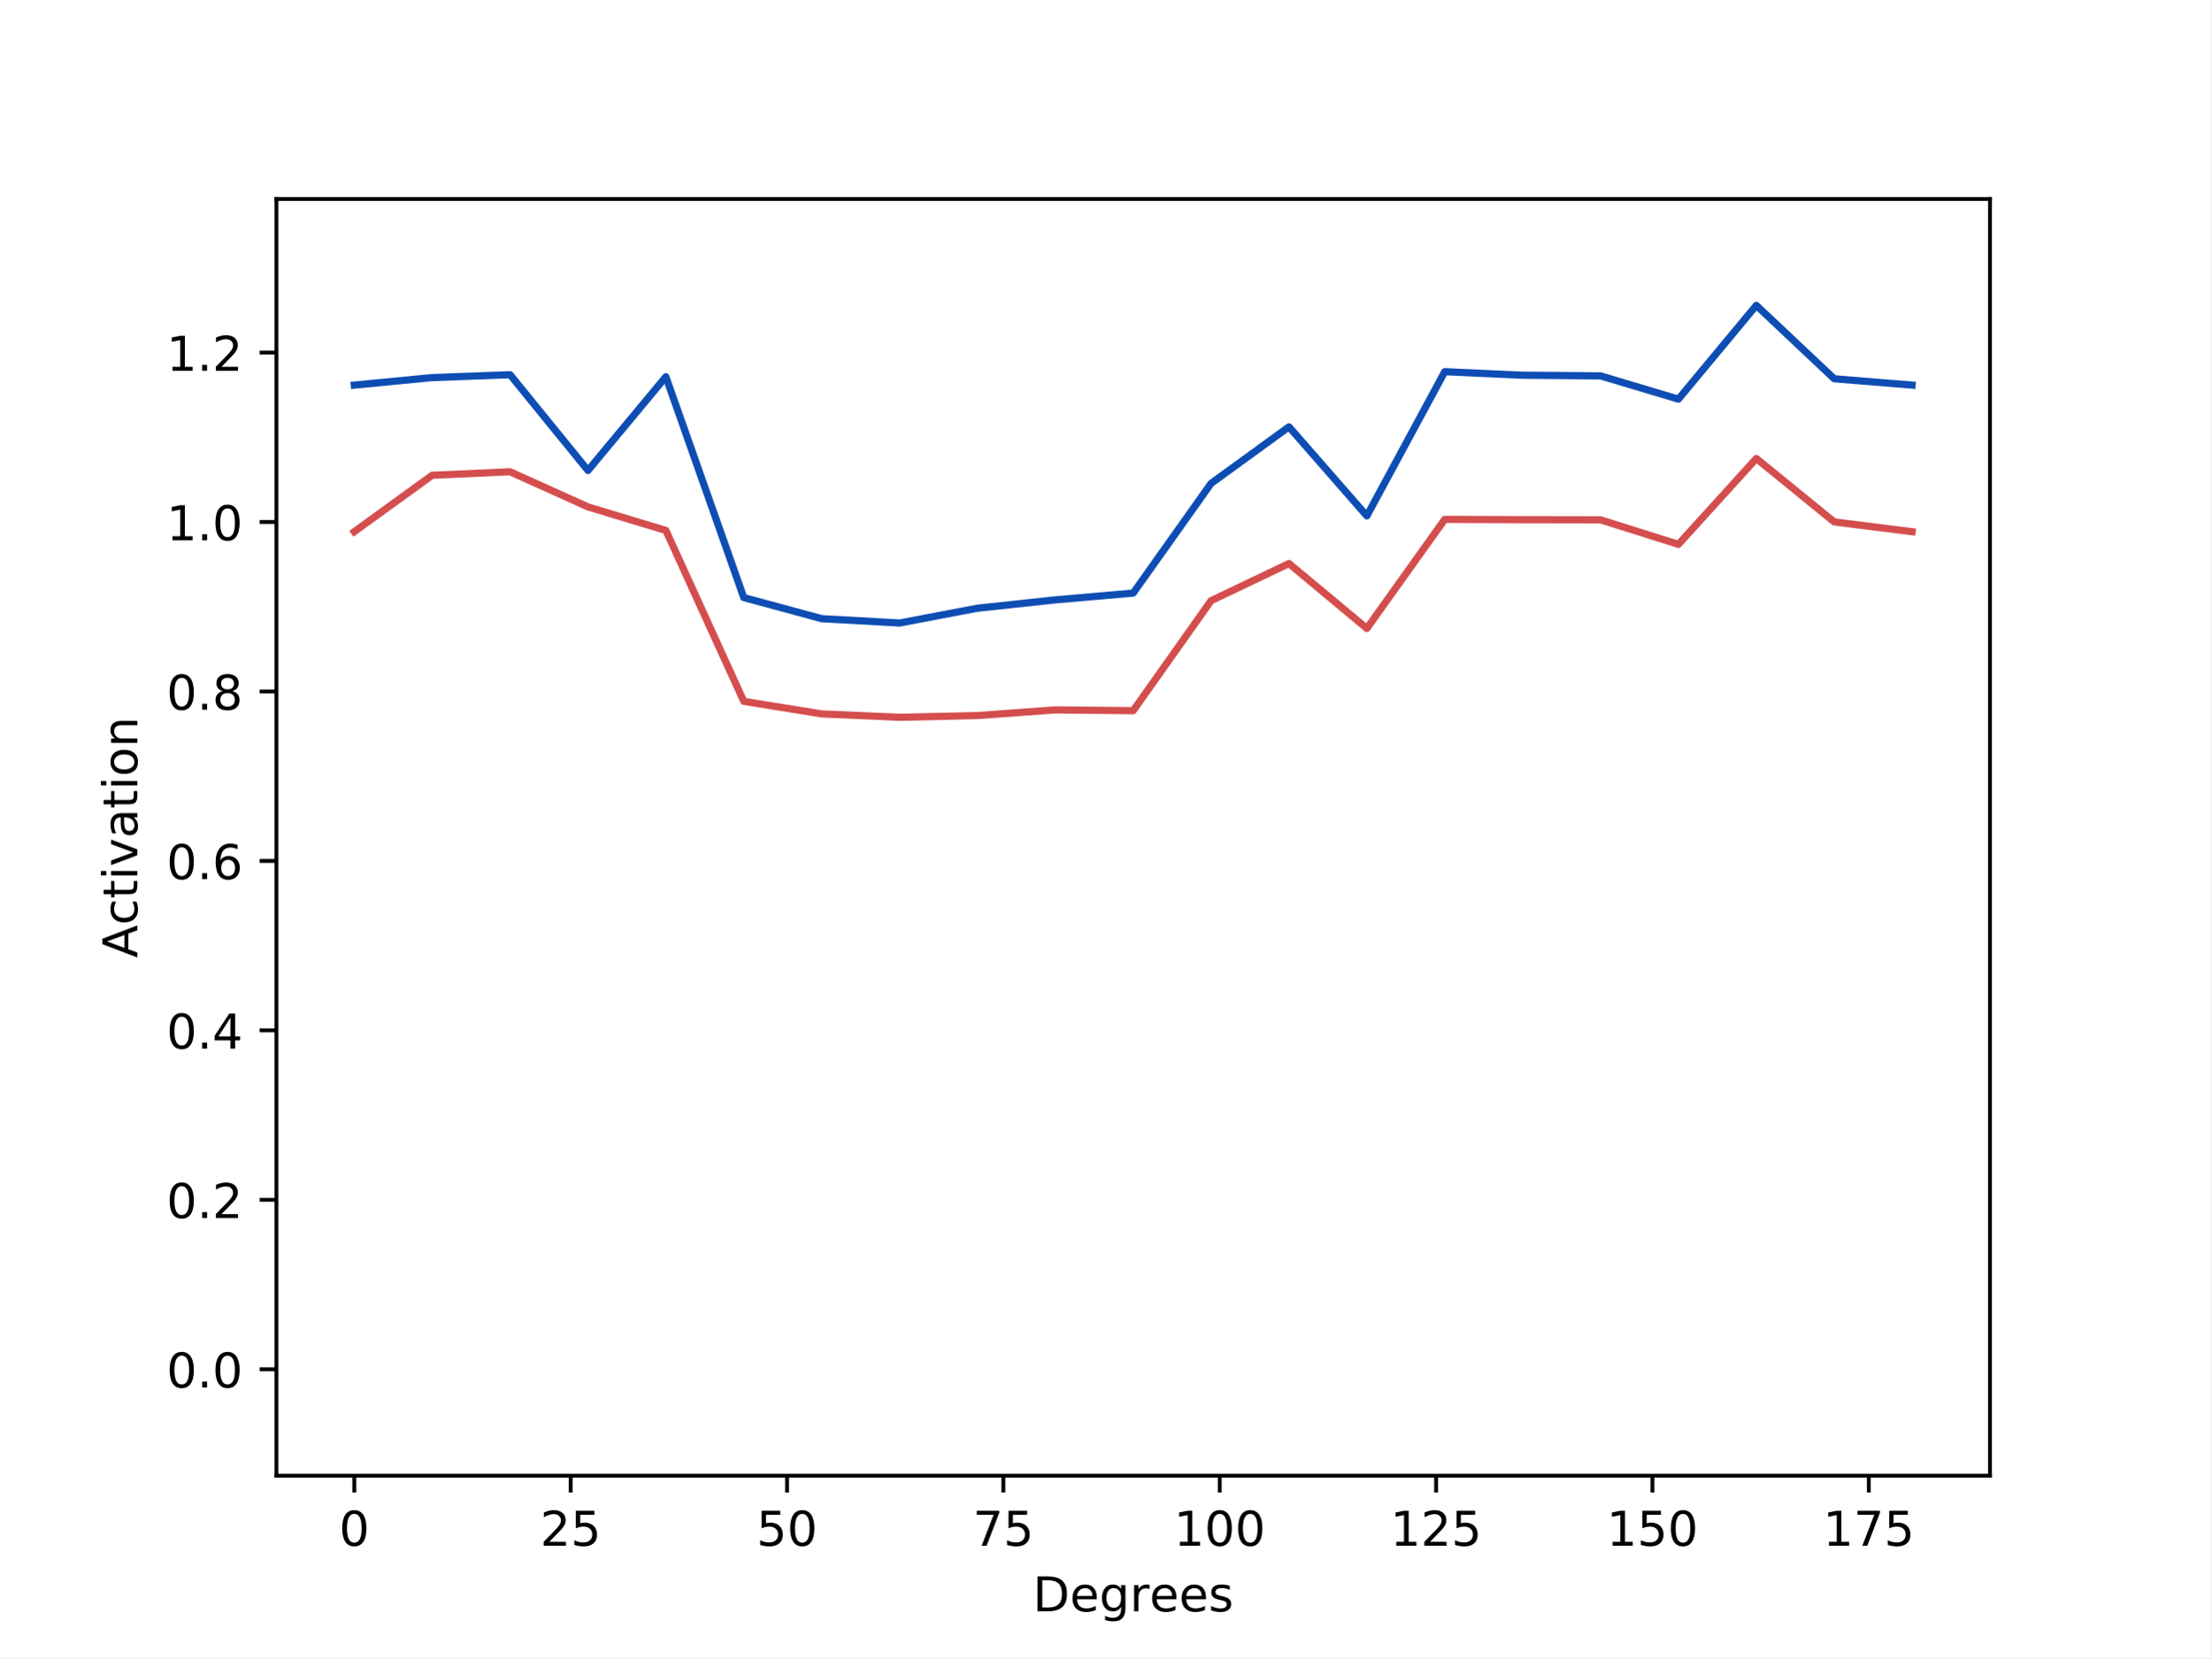
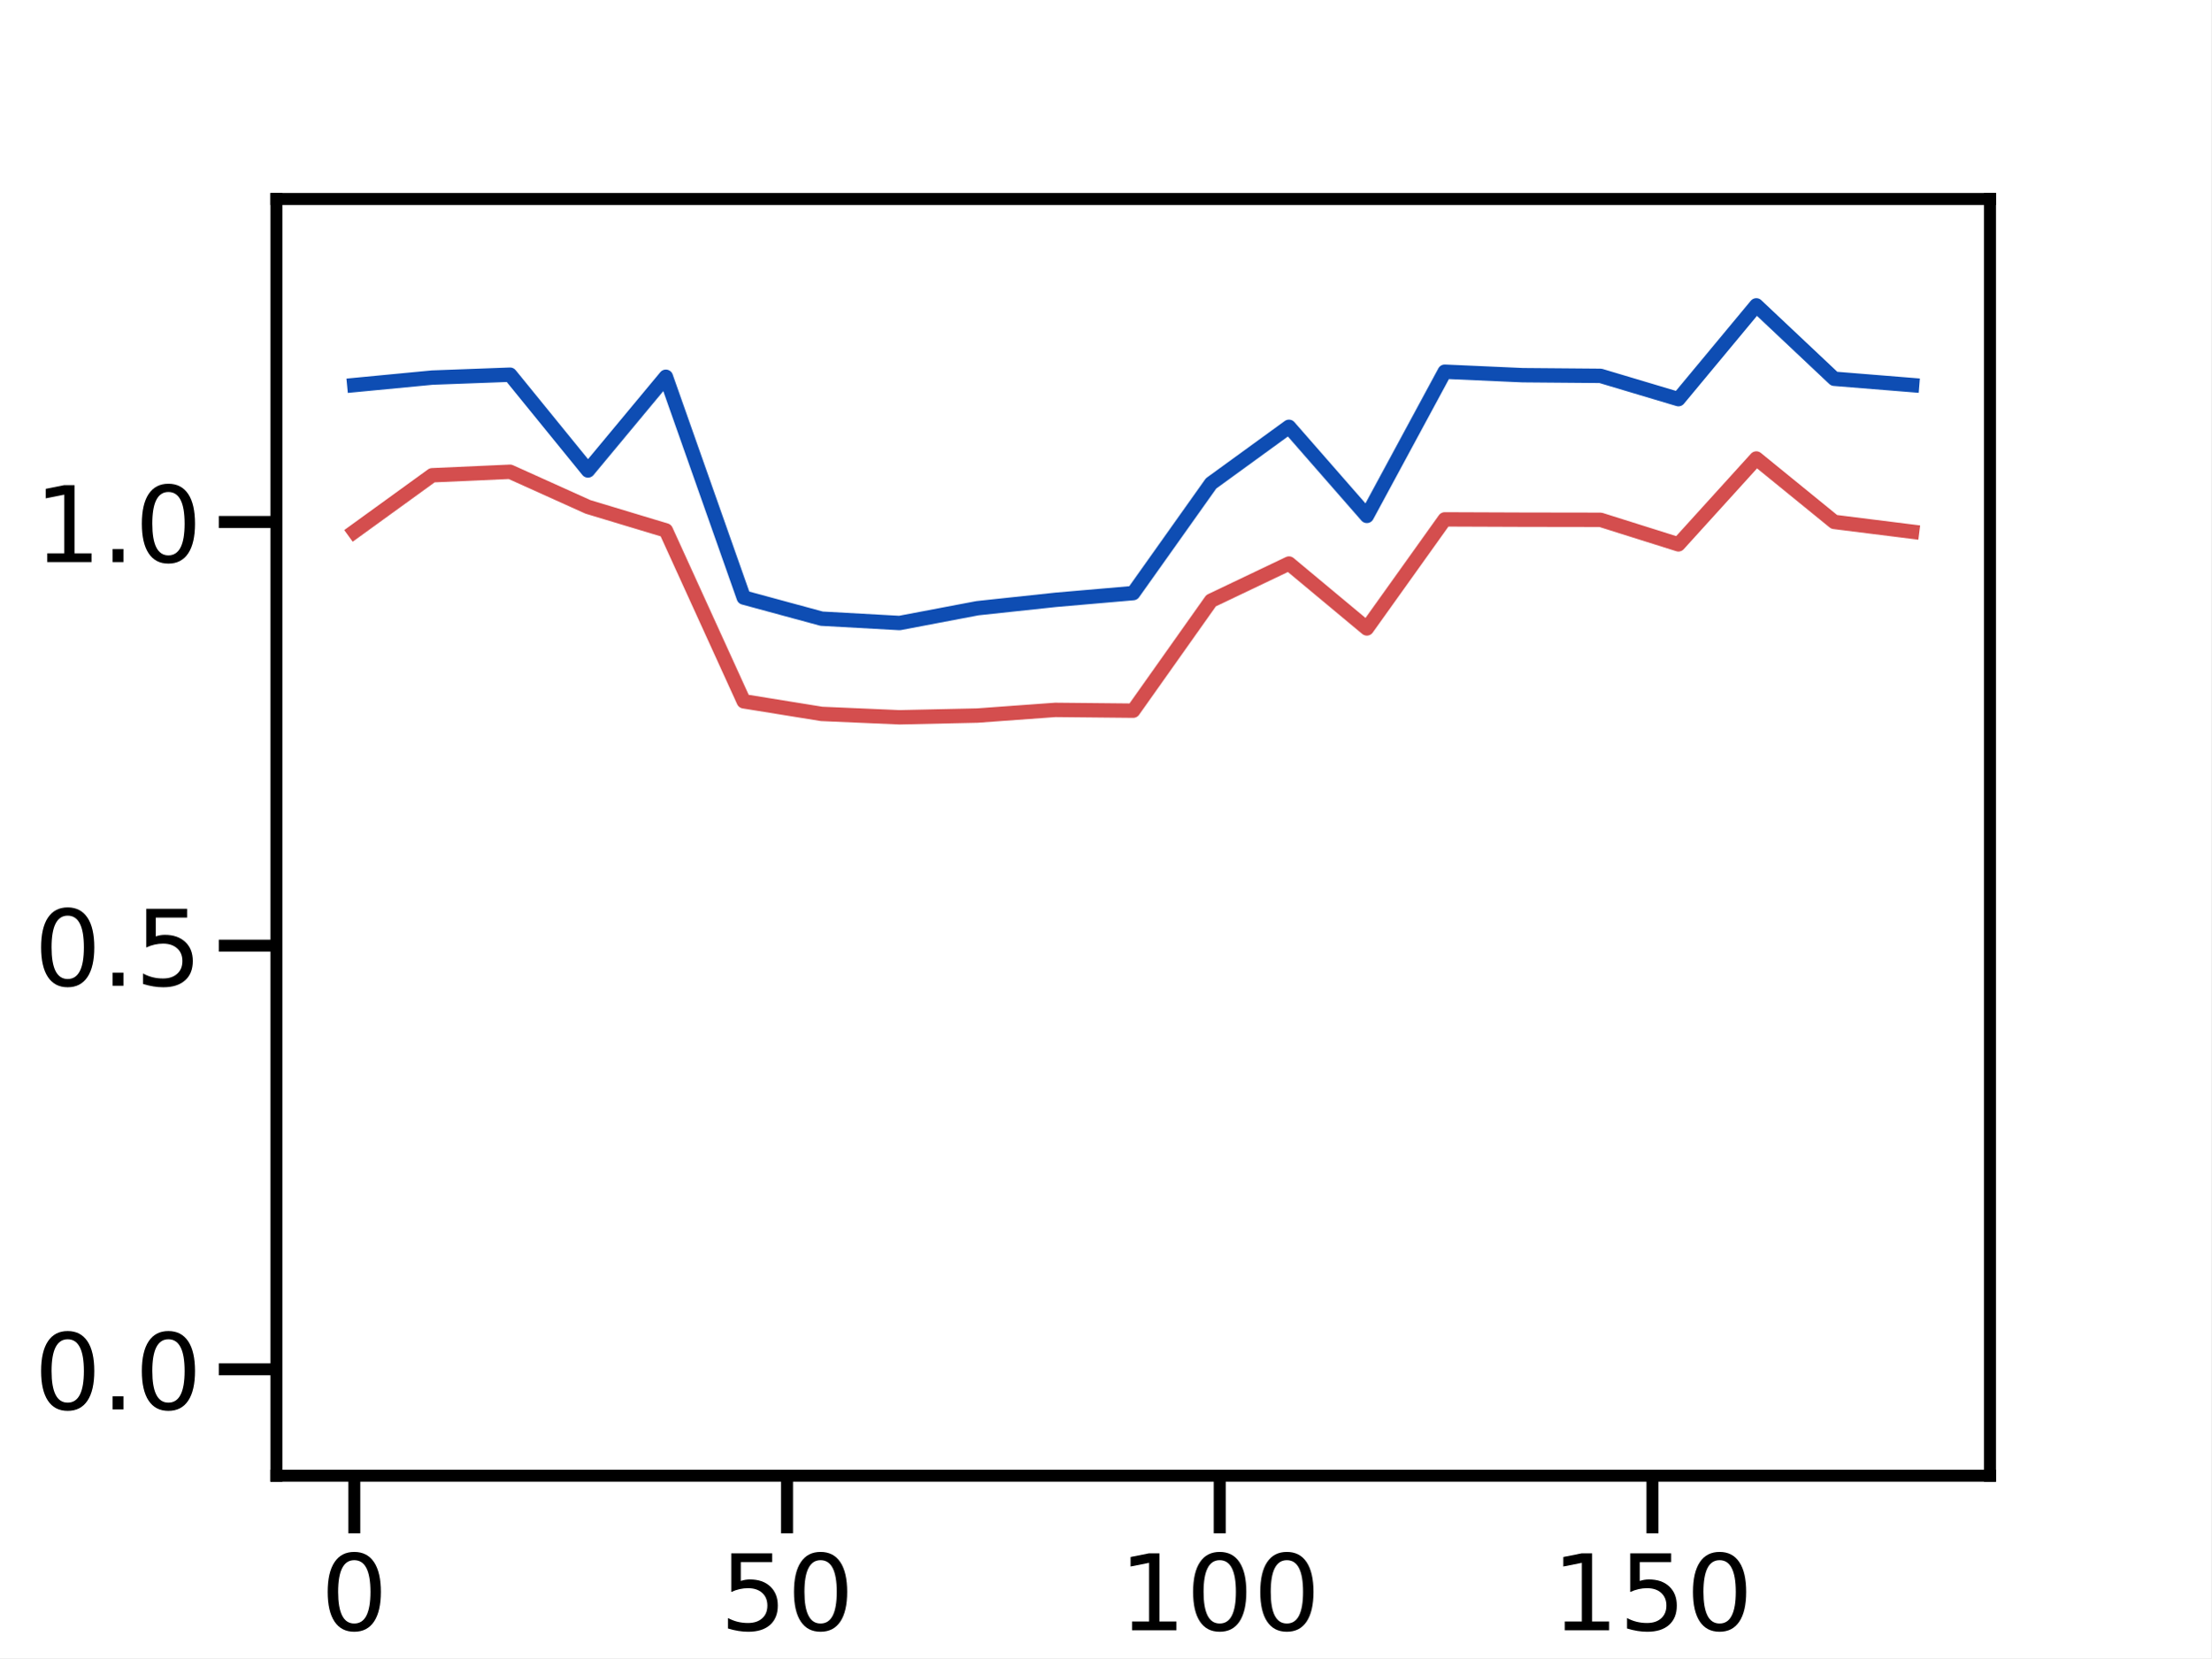
<svg xmlns="http://www.w3.org/2000/svg" xmlns:xlink="http://www.w3.org/1999/xlink" height="345.6pt" version="1.1" viewBox="0 0 460.8 345.6" width="460.8pt">
  <defs>
    <style type="text/css">
*{stroke-linecap:butt;stroke-linejoin:round;}
  </style>
  </defs>
  <g id="figure_1">
    <g id="patch_1">
      <path d="M 0 345.6  L 460.8 345.6  L 460.8 0  L 0 0  z " style="fill:#ffffff;" />
    </g>
    <g id="axes_1">
      <g id="patch_2">
        <path d="M 57.6 307.584  L 414.72 307.584  L 414.72 41.472  L 57.6 41.472  z " style="fill:#ffffff;" />
      </g>
      <g id="matplotlib.axis_1">
        <g id="xtick_1">
          <g id="line2d_1">
            <defs>
-               <path d="M 0 0  L 0 3.5  " id="m9b7788bdc4" style="stroke:#000000;stroke-width:0.8;" />
+               <path d="M 0 0  L 0 12  " id="m1686590456" style="stroke:#000000;stroke-width:2.5;" />
            </defs>
            <g>
-               <use style="stroke:#000000;stroke-width:0.8;" x="73.833" xlink:href="#m9b7788bdc4" y="307.584" />
+               <use style="stroke:#000000;stroke-width:2.5;" x="73.833" xlink:href="#m1686590456" y="307.584" />
            </g>
          </g>
          <g id="text_1">
            <defs>
              <path d="M 31.781 66.406  Q 24.172 66.406 20.328 58.906  Q 16.5 51.422 16.5 36.375  Q 16.5 21.391 20.328 13.891  Q 24.172 6.391 31.781 6.391  Q 39.453 6.391 43.281 13.891  Q 47.125 21.391 47.125 36.375  Q 47.125 51.422 43.281 58.906  Q 39.453 66.406 31.781 66.406  z M 31.781 74.219  Q 44.047 74.219 50.516 64.516  Q 56.984 54.828 56.984 36.375  Q 56.984 17.969 50.516 8.266  Q 44.047 -1.422 31.781 -1.422  Q 19.531 -1.422 13.062 8.266  Q 6.594 17.969 6.594 36.375  Q 6.594 54.828 13.062 64.516  Q 19.531 74.219 31.781 74.219  z " id="DejaVuSans-48" />
            </defs>
-             <g transform="translate(70.65148 322.1824)scale(0.1 -0.1)">
+             <g transform="translate(66.83398 339.8006)scale(0.22 -0.22)">
              <use xlink:href="#DejaVuSans-48" />
            </g>
          </g>
        </g>
        <g id="xtick_2">
          <g id="line2d_2">
            <g>
-               <use style="stroke:#000000;stroke-width:0.8;" x="118.924" xlink:href="#m9b7788bdc4" y="307.584" />
+               <use style="stroke:#000000;stroke-width:2.5;" x="164.015" xlink:href="#m1686590456" y="307.584" />
            </g>
          </g>
          <g id="text_2">
            <defs>
-               <path d="M 19.188 8.297  L 53.609 8.297  L 53.609 0  L 7.328 0  L 7.328 8.297  Q 12.938 14.109 22.625 23.891  Q 32.328 33.688 34.812 36.531  Q 39.547 41.844 41.422 45.531  Q 43.312 49.219 43.312 52.781  Q 43.312 58.594 39.234 62.25  Q 35.156 65.922 28.609 65.922  Q 23.969 65.922 18.812 64.312  Q 13.672 62.703 7.812 59.422  L 7.812 69.391  Q 13.766 71.781 18.938 73  Q 24.125 74.219 28.422 74.219  Q 39.75 74.219 46.484 68.547  Q 53.219 62.891 53.219 53.422  Q 53.219 48.922 51.531 44.891  Q 49.859 40.875 45.406 35.406  Q 44.188 33.984 37.641 27.219  Q 31.109 20.453 19.188 8.297  z " id="DejaVuSans-50" />
              <path d="M 10.797 72.906  L 49.516 72.906  L 49.516 64.594  L 19.828 64.594  L 19.828 46.734  Q 21.969 47.469 24.109 47.828  Q 26.266 48.188 28.422 48.188  Q 40.625 48.188 47.75 41.5  Q 54.891 34.812 54.891 23.391  Q 54.891 11.625 47.562 5.094  Q 40.234 -1.422 26.906 -1.422  Q 22.312 -1.422 17.547 -0.641  Q 12.797 0.141 7.719 1.703  L 7.719 11.625  Q 12.109 9.234 16.797 8.062  Q 21.484 6.891 26.703 6.891  Q 35.156 6.891 40.078 11.328  Q 45.016 15.766 45.016 23.391  Q 45.016 31 40.078 35.438  Q 35.156 39.891 26.703 39.891  Q 22.75 39.891 18.812 39.016  Q 14.891 38.141 10.797 36.281  z " id="DejaVuSans-53" />
            </defs>
-             <g transform="translate(112.5611 322.1824)scale(0.1 -0.1)">
-               <use xlink:href="#DejaVuSans-50" />
-               <use x="63.623" xlink:href="#DejaVuSans-53" />
+             <g transform="translate(150.017 339.8006)scale(0.22 -0.22)">
+               <use xlink:href="#DejaVuSans-53" />
+               <use x="63.623" xlink:href="#DejaVuSans-48" />
            </g>
          </g>
        </g>
        <g id="xtick_3">
          <g id="line2d_3">
            <g>
-               <use style="stroke:#000000;stroke-width:0.8;" x="164.015" xlink:href="#m9b7788bdc4" y="307.584" />
+               <use style="stroke:#000000;stroke-width:2.5;" x="254.196" xlink:href="#m1686590456" y="307.584" />
            </g>
          </g>
          <g id="text_3">
-             <g transform="translate(157.652 322.1824)scale(0.1 -0.1)">
-               <use xlink:href="#DejaVuSans-53" />
+             <defs>
+               <path d="M 12.406 8.297  L 28.516 8.297  L 28.516 63.922  L 10.984 60.406  L 10.984 69.391  L 28.422 72.906  L 38.281 72.906  L 38.281 8.297  L 54.391 8.297  L 54.391 0  L 12.406 0  z " id="DejaVuSans-49" />
+             </defs>
+             <g transform="translate(233.2001 339.8006)scale(0.22 -0.22)">
+               <use xlink:href="#DejaVuSans-49" />
              <use x="63.623" xlink:href="#DejaVuSans-48" />
+               <use x="127.246" xlink:href="#DejaVuSans-48" />
            </g>
          </g>
        </g>
        <g id="xtick_4">
          <g id="line2d_4">
            <g>
-               <use style="stroke:#000000;stroke-width:0.8;" x="209.105" xlink:href="#m9b7788bdc4" y="307.584" />
+               <use style="stroke:#000000;stroke-width:2.5;" x="344.378" xlink:href="#m1686590456" y="307.584" />
            </g>
          </g>
          <g id="text_4">
-             <defs>
-               <path d="M 8.203 72.906  L 55.078 72.906  L 55.078 68.703  L 28.609 0  L 18.312 0  L 43.219 64.594  L 8.203 64.594  z " id="DejaVuSans-55" />
-             </defs>
-             <g transform="translate(202.743 322.1824)scale(0.1 -0.1)">
-               <use xlink:href="#DejaVuSans-55" />
-               <use x="63.623" xlink:href="#DejaVuSans-53" />
-             </g>
-           </g>
-         </g>
-         <g id="xtick_5">
-           <g id="line2d_5">
-             <g>
-               <use style="stroke:#000000;stroke-width:0.8;" x="254.196" xlink:href="#m9b7788bdc4" y="307.584" />
-             </g>
-           </g>
-           <g id="text_5">
-             <defs>
-               <path d="M 12.406 8.297  L 28.516 8.297  L 28.516 63.922  L 10.984 60.406  L 10.984 69.391  L 28.422 72.906  L 38.281 72.906  L 38.281 8.297  L 54.391 8.297  L 54.391 0  L 12.406 0  z " id="DejaVuSans-49" />
-             </defs>
-             <g transform="translate(244.6526 322.1824)scale(0.1 -0.1)">
-               <use xlink:href="#DejaVuSans-49" />
-               <use x="63.623" xlink:href="#DejaVuSans-48" />
-               <use x="127.246" xlink:href="#DejaVuSans-48" />
-             </g>
-           </g>
-         </g>
-         <g id="xtick_6">
-           <g id="line2d_6">
-             <g>
-               <use style="stroke:#000000;stroke-width:0.8;" x="299.287" xlink:href="#m9b7788bdc4" y="307.584" />
-             </g>
-           </g>
-           <g id="text_6">
-             <g transform="translate(289.7435 322.1824)scale(0.1 -0.1)">
-               <use xlink:href="#DejaVuSans-49" />
-               <use x="63.623" xlink:href="#DejaVuSans-50" />
-               <use x="127.246" xlink:href="#DejaVuSans-53" />
-             </g>
-           </g>
-         </g>
-         <g id="xtick_7">
-           <g id="line2d_7">
-             <g>
-               <use style="stroke:#000000;stroke-width:0.8;" x="344.378" xlink:href="#m9b7788bdc4" y="307.584" />
-             </g>
-           </g>
-           <g id="text_7">
-             <g transform="translate(334.8344 322.1824)scale(0.1 -0.1)">
+             <g transform="translate(323.3819 339.8006)scale(0.22 -0.22)">
              <use xlink:href="#DejaVuSans-49" />
              <use x="63.623" xlink:href="#DejaVuSans-53" />
              <use x="127.246" xlink:href="#DejaVuSans-48" />
            </g>
          </g>
        </g>
-         <g id="xtick_8">
-           <g id="line2d_8">
-             <g>
-               <use style="stroke:#000000;stroke-width:0.8;" x="389.469" xlink:href="#m9b7788bdc4" y="307.584" />
-             </g>
-           </g>
-           <g id="text_8">
-             <g transform="translate(379.9253 322.1824)scale(0.1 -0.1)">
-               <use xlink:href="#DejaVuSans-49" />
-               <use x="63.623" xlink:href="#DejaVuSans-55" />
-               <use x="127.246" xlink:href="#DejaVuSans-53" />
-             </g>
-           </g>
-         </g>
-         <g id="text_9">
+         <g id="text_5">
          <defs>
            <path d="M 19.672 64.797  L 19.672 8.109  L 31.594 8.109  Q 46.688 8.109 53.688 14.938  Q 60.688 21.781 60.688 36.531  Q 60.688 51.172 53.688 57.984  Q 46.688 64.797 31.594 64.797  z M 9.812 72.906  L 30.078 72.906  Q 51.266 72.906 61.172 64.094  Q 71.094 55.281 71.094 36.531  Q 71.094 17.672 61.125 8.828  Q 51.172 0 30.078 0  L 9.812 0  z " id="DejaVuSans-68" />
            <path d="M 56.203 29.594  L 56.203 25.203  L 14.891 25.203  Q 15.484 15.922 20.484 11.062  Q 25.484 6.203 34.422 6.203  Q 39.594 6.203 44.453 7.469  Q 49.312 8.734 54.109 11.281  L 54.109 2.781  Q 49.266 0.734 44.188 -0.344  Q 39.109 -1.422 33.891 -1.422  Q 20.797 -1.422 13.156 6.188  Q 5.516 13.812 5.516 26.812  Q 5.516 40.234 12.766 48.109  Q 20.016 56 32.328 56  Q 43.359 56 49.781 48.891  Q 56.203 41.797 56.203 29.594  z M 47.219 32.234  Q 47.125 39.594 43.094 43.984  Q 39.062 48.391 32.422 48.391  Q 24.906 48.391 20.391 44.141  Q 15.875 39.891 15.188 32.172  z " id="DejaVuSans-101" />
            <path d="M 45.406 27.984  Q 45.406 37.75 41.375 43.109  Q 37.359 48.484 30.078 48.484  Q 22.859 48.484 18.828 43.109  Q 14.797 37.75 14.797 27.984  Q 14.797 18.266 18.828 12.891  Q 22.859 7.516 30.078 7.516  Q 37.359 7.516 41.375 12.891  Q 45.406 18.266 45.406 27.984  z M 54.391 6.781  Q 54.391 -7.172 48.188 -13.984  Q 42 -20.797 29.203 -20.797  Q 24.469 -20.797 20.266 -20.094  Q 16.062 -19.391 12.109 -17.922  L 12.109 -9.188  Q 16.062 -11.328 19.922 -12.344  Q 23.781 -13.375 27.781 -13.375  Q 36.625 -13.375 41.016 -8.766  Q 45.406 -4.156 45.406 5.172  L 45.406 9.625  Q 42.625 4.781 38.281 2.391  Q 33.938 0 27.875 0  Q 17.828 0 11.672 7.656  Q 5.516 15.328 5.516 27.984  Q 5.516 40.672 11.672 48.328  Q 17.828 56 27.875 56  Q 33.938 56 38.281 53.609  Q 42.625 51.219 45.406 46.391  L 45.406 54.688  L 54.391 54.688  z " id="DejaVuSans-103" />
            <path d="M 41.109 46.297  Q 39.594 47.172 37.812 47.578  Q 36.031 48 33.891 48  Q 26.266 48 22.188 43.047  Q 18.109 38.094 18.109 28.812  L 18.109 0  L 9.078 0  L 9.078 54.688  L 18.109 54.688  L 18.109 46.188  Q 20.953 51.172 25.484 53.578  Q 30.031 56 36.531 56  Q 37.453 56 38.578 55.875  Q 39.703 55.766 41.062 55.516  z " id="DejaVuSans-114" />
            <path d="M 44.281 53.078  L 44.281 44.578  Q 40.484 46.531 36.375 47.5  Q 32.281 48.484 27.875 48.484  Q 21.188 48.484 17.844 46.438  Q 14.5 44.391 14.5 40.281  Q 14.5 37.156 16.891 35.375  Q 19.281 33.594 26.516 31.984  L 29.594 31.297  Q 39.156 29.25 43.188 25.516  Q 47.219 21.781 47.219 15.094  Q 47.219 7.469 41.188 3.016  Q 35.156 -1.422 24.609 -1.422  Q 20.219 -1.422 15.453 -0.562  Q 10.688 0.297 5.422 2  L 5.422 11.281  Q 10.406 8.688 15.234 7.391  Q 20.062 6.109 24.812 6.109  Q 31.156 6.109 34.562 8.281  Q 37.984 10.453 37.984 14.406  Q 37.984 18.062 35.516 20.016  Q 33.062 21.969 24.703 23.781  L 21.578 24.516  Q 13.234 26.266 9.516 29.906  Q 5.812 33.547 5.812 39.891  Q 5.812 47.609 11.281 51.797  Q 16.75 56 26.812 56  Q 31.781 56 36.172 55.266  Q 40.578 54.547 44.281 53.078  z " id="DejaVuSans-115" />
          </defs>
-           <g transform="translate(215.2475 335.8606)scale(0.1 -0.1)">
+           <g transform="translate(185.97 366.6121)scale(0.24 -0.24)">
            <use xlink:href="#DejaVuSans-68" />
            <use x="77.002" xlink:href="#DejaVuSans-101" />
            <use x="138.525" xlink:href="#DejaVuSans-103" />
            <use x="202.002" xlink:href="#DejaVuSans-114" />
            <use x="243.084" xlink:href="#DejaVuSans-101" />
            <use x="304.607" xlink:href="#DejaVuSans-101" />
            <use x="366.131" xlink:href="#DejaVuSans-115" />
          </g>
        </g>
      </g>
      <g id="matplotlib.axis_2">
        <g id="ytick_1">
-           <g id="line2d_9">
+           <g id="line2d_5">
            <defs>
-               <path d="M 0 0  L -3.5 0  " id="mcb7fa47c59" style="stroke:#000000;stroke-width:0.8;" />
+               <path d="M 0 0  L -12 0  " id="mfa75d5bf11" style="stroke:#000000;stroke-width:2.5;" />
            </defs>
            <g>
-               <use style="stroke:#000000;stroke-width:0.8;" x="57.6" xlink:href="#mcb7fa47c59" y="285.408" />
+               <use style="stroke:#000000;stroke-width:2.5;" x="57.6" xlink:href="#mfa75d5bf11" y="285.408" />
            </g>
          </g>
-           <g id="text_10">
+           <g id="text_6">
            <defs>
              <path d="M 10.688 12.406  L 21 12.406  L 21 0  L 10.688 0  z " id="DejaVuSans-46" />
            </defs>
-             <g transform="translate(34.69687 289.2072)scale(0.1 -0.1)">
+             <g transform="translate(7.113125 293.7663)scale(0.22 -0.22)">
              <use xlink:href="#DejaVuSans-48" />
              <use x="63.623" xlink:href="#DejaVuSans-46" />
              <use x="95.41" xlink:href="#DejaVuSans-48" />
            </g>
          </g>
        </g>
        <g id="ytick_2">
-           <g id="line2d_10">
+           <g id="line2d_6">
            <g>
-               <use style="stroke:#000000;stroke-width:0.8;" x="57.6" xlink:href="#mcb7fa47c59" y="250.086" />
+               <use style="stroke:#000000;stroke-width:2.5;" x="57.6" xlink:href="#mfa75d5bf11" y="197.103" />
            </g>
          </g>
-           <g id="text_11">
-             <g transform="translate(34.69687 253.8853)scale(0.1 -0.1)">
+           <g id="text_7">
+             <g transform="translate(7.113125 205.4614)scale(0.22 -0.22)">
              <use xlink:href="#DejaVuSans-48" />
              <use x="63.623" xlink:href="#DejaVuSans-46" />
-               <use x="95.41" xlink:href="#DejaVuSans-50" />
+               <use x="95.41" xlink:href="#DejaVuSans-53" />
            </g>
          </g>
        </g>
        <g id="ytick_3">
-           <g id="line2d_11">
+           <g id="line2d_7">
            <g>
-               <use style="stroke:#000000;stroke-width:0.8;" x="57.6" xlink:href="#mcb7fa47c59" y="214.764" />
+               <use style="stroke:#000000;stroke-width:2.5;" x="57.6" xlink:href="#mfa75d5bf11" y="108.798" />
            </g>
          </g>
-           <g id="text_12">
-             <defs>
-               <path d="M 37.797 64.312  L 12.891 25.391  L 37.797 25.391  z M 35.203 72.906  L 47.609 72.906  L 47.609 25.391  L 58.016 25.391  L 58.016 17.188  L 47.609 17.188  L 47.609 0  L 37.797 0  L 37.797 17.188  L 4.891 17.188  L 4.891 26.703  z " id="DejaVuSans-52" />
-             </defs>
-             <g transform="translate(34.69687 218.5633)scale(0.1 -0.1)">
-               <use xlink:href="#DejaVuSans-48" />
-               <use x="63.623" xlink:href="#DejaVuSans-46" />
-               <use x="95.41" xlink:href="#DejaVuSans-52" />
-             </g>
-           </g>
-         </g>
-         <g id="ytick_4">
-           <g id="line2d_12">
-             <g>
-               <use style="stroke:#000000;stroke-width:0.8;" x="57.6" xlink:href="#mcb7fa47c59" y="179.442" />
-             </g>
-           </g>
-           <g id="text_13">
-             <defs>
-               <path d="M 33.016 40.375  Q 26.375 40.375 22.484 35.828  Q 18.609 31.297 18.609 23.391  Q 18.609 15.531 22.484 10.953  Q 26.375 6.391 33.016 6.391  Q 39.656 6.391 43.531 10.953  Q 47.406 15.531 47.406 23.391  Q 47.406 31.297 43.531 35.828  Q 39.656 40.375 33.016 40.375  z M 52.594 71.297  L 52.594 62.312  Q 48.875 64.062 45.094 64.984  Q 41.312 65.922 37.594 65.922  Q 27.828 65.922 22.672 59.328  Q 17.531 52.734 16.797 39.406  Q 19.672 43.656 24.016 45.922  Q 28.375 48.188 33.594 48.188  Q 44.578 48.188 50.953 41.516  Q 57.328 34.859 57.328 23.391  Q 57.328 12.156 50.688 5.359  Q 44.047 -1.422 33.016 -1.422  Q 20.359 -1.422 13.672 8.266  Q 6.984 17.969 6.984 36.375  Q 6.984 53.656 15.188 63.938  Q 23.391 74.219 37.203 74.219  Q 40.922 74.219 44.703 73.484  Q 48.484 72.75 52.594 71.297  z " id="DejaVuSans-54" />
-             </defs>
-             <g transform="translate(34.69687 183.2413)scale(0.1 -0.1)">
-               <use xlink:href="#DejaVuSans-48" />
-               <use x="63.623" xlink:href="#DejaVuSans-46" />
-               <use x="95.41" xlink:href="#DejaVuSans-54" />
-             </g>
-           </g>
-         </g>
-         <g id="ytick_5">
-           <g id="line2d_13">
-             <g>
-               <use style="stroke:#000000;stroke-width:0.8;" x="57.6" xlink:href="#mcb7fa47c59" y="144.12" />
-             </g>
-           </g>
-           <g id="text_14">
-             <defs>
-               <path d="M 31.781 34.625  Q 24.75 34.625 20.719 30.859  Q 16.703 27.094 16.703 20.516  Q 16.703 13.922 20.719 10.156  Q 24.75 6.391 31.781 6.391  Q 38.812 6.391 42.859 10.172  Q 46.922 13.969 46.922 20.516  Q 46.922 27.094 42.891 30.859  Q 38.875 34.625 31.781 34.625  z M 21.922 38.812  Q 15.578 40.375 12.031 44.719  Q 8.5 49.078 8.5 55.328  Q 8.5 64.062 14.719 69.141  Q 20.953 74.219 31.781 74.219  Q 42.672 74.219 48.875 69.141  Q 55.078 64.062 55.078 55.328  Q 55.078 49.078 51.531 44.719  Q 48 40.375 41.703 38.812  Q 48.828 37.156 52.797 32.312  Q 56.781 27.484 56.781 20.516  Q 56.781 9.906 50.312 4.234  Q 43.844 -1.422 31.781 -1.422  Q 19.734 -1.422 13.25 4.234  Q 6.781 9.906 6.781 20.516  Q 6.781 27.484 10.781 32.312  Q 14.797 37.156 21.922 38.812  z M 18.312 54.391  Q 18.312 48.734 21.844 45.562  Q 25.391 42.391 31.781 42.391  Q 38.141 42.391 41.719 45.562  Q 45.312 48.734 45.312 54.391  Q 45.312 60.062 41.719 63.234  Q 38.141 66.406 31.781 66.406  Q 25.391 66.406 21.844 63.234  Q 18.312 60.062 18.312 54.391  z " id="DejaVuSans-56" />
-             </defs>
-             <g transform="translate(34.69687 147.9194)scale(0.1 -0.1)">
-               <use xlink:href="#DejaVuSans-48" />
-               <use x="63.623" xlink:href="#DejaVuSans-46" />
-               <use x="95.41" xlink:href="#DejaVuSans-56" />
-             </g>
-           </g>
-         </g>
-         <g id="ytick_6">
-           <g id="line2d_14">
-             <g>
-               <use style="stroke:#000000;stroke-width:0.8;" x="57.6" xlink:href="#mcb7fa47c59" y="108.798" />
-             </g>
-           </g>
-           <g id="text_15">
-             <g transform="translate(34.69687 112.5974)scale(0.1 -0.1)">
+           <g id="text_8">
+             <g transform="translate(7.113125 117.1564)scale(0.22 -0.22)">
              <use xlink:href="#DejaVuSans-49" />
              <use x="63.623" xlink:href="#DejaVuSans-46" />
              <use x="95.41" xlink:href="#DejaVuSans-48" />
            </g>
          </g>
        </g>
-         <g id="ytick_7">
-           <g id="line2d_15">
-             <g>
-               <use style="stroke:#000000;stroke-width:0.8;" x="57.6" xlink:href="#mcb7fa47c59" y="73.476" />
-             </g>
-           </g>
-           <g id="text_16">
-             <g transform="translate(34.69687 77.27542)scale(0.1 -0.1)">
-               <use xlink:href="#DejaVuSans-49" />
-               <use x="63.623" xlink:href="#DejaVuSans-46" />
-               <use x="95.41" xlink:href="#DejaVuSans-50" />
-             </g>
-           </g>
-         </g>
-         <g id="text_17">
+         <g id="text_9">
          <defs>
            <path d="M 34.188 63.188  L 20.797 26.906  L 47.609 26.906  z M 28.609 72.906  L 39.797 72.906  L 67.578 0  L 57.328 0  L 50.688 18.703  L 17.828 18.703  L 11.188 0  L 0.781 0  z " id="DejaVuSans-65" />
            <path d="M 48.781 52.594  L 48.781 44.188  Q 44.969 46.297 41.141 47.344  Q 37.312 48.391 33.406 48.391  Q 24.656 48.391 19.812 42.844  Q 14.984 37.312 14.984 27.297  Q 14.984 17.281 19.812 11.734  Q 24.656 6.203 33.406 6.203  Q 37.312 6.203 41.141 7.25  Q 44.969 8.297 48.781 10.406  L 48.781 2.094  Q 45.016 0.344 40.984 -0.531  Q 36.969 -1.422 32.422 -1.422  Q 20.062 -1.422 12.781 6.344  Q 5.516 14.109 5.516 27.297  Q 5.516 40.672 12.859 48.328  Q 20.219 56 33.016 56  Q 37.156 56 41.109 55.141  Q 45.062 54.297 48.781 52.594  z " id="DejaVuSans-99" />
            <path d="M 18.312 70.219  L 18.312 54.688  L 36.812 54.688  L 36.812 47.703  L 18.312 47.703  L 18.312 18.016  Q 18.312 11.328 20.141 9.422  Q 21.969 7.516 27.594 7.516  L 36.812 7.516  L 36.812 0  L 27.594 0  Q 17.188 0 13.234 3.875  Q 9.281 7.766 9.281 18.016  L 9.281 47.703  L 2.688 47.703  L 2.688 54.688  L 9.281 54.688  L 9.281 70.219  z " id="DejaVuSans-116" />
            <path d="M 9.422 54.688  L 18.406 54.688  L 18.406 0  L 9.422 0  z M 9.422 75.984  L 18.406 75.984  L 18.406 64.594  L 9.422 64.594  z " id="DejaVuSans-105" />
            <path d="M 2.984 54.688  L 12.5 54.688  L 29.594 8.797  L 46.688 54.688  L 56.203 54.688  L 35.688 0  L 23.484 0  z " id="DejaVuSans-118" />
            <path d="M 34.281 27.484  Q 23.391 27.484 19.188 25  Q 14.984 22.516 14.984 16.5  Q 14.984 11.719 18.141 8.906  Q 21.297 6.109 26.703 6.109  Q 34.188 6.109 38.703 11.406  Q 43.219 16.703 43.219 25.484  L 43.219 27.484  z M 52.203 31.203  L 52.203 0  L 43.219 0  L 43.219 8.297  Q 40.141 3.328 35.547 0.953  Q 30.953 -1.422 24.312 -1.422  Q 15.922 -1.422 10.953 3.297  Q 6 8.016 6 15.922  Q 6 25.141 12.172 29.828  Q 18.359 34.516 30.609 34.516  L 43.219 34.516  L 43.219 35.406  Q 43.219 41.609 39.141 45  Q 35.062 48.391 27.688 48.391  Q 23 48.391 18.547 47.266  Q 14.109 46.141 10.016 43.891  L 10.016 52.203  Q 14.938 54.109 19.578 55.047  Q 24.219 56 28.609 56  Q 40.484 56 46.344 49.844  Q 52.203 43.703 52.203 31.203  z " id="DejaVuSans-97" />
            <path d="M 30.609 48.391  Q 23.391 48.391 19.188 42.75  Q 14.984 37.109 14.984 27.297  Q 14.984 17.484 19.156 11.844  Q 23.344 6.203 30.609 6.203  Q 37.797 6.203 41.984 11.859  Q 46.188 17.531 46.188 27.297  Q 46.188 37.016 41.984 42.703  Q 37.797 48.391 30.609 48.391  z M 30.609 56  Q 42.328 56 49.016 48.375  Q 55.719 40.766 55.719 27.297  Q 55.719 13.875 49.016 6.219  Q 42.328 -1.422 30.609 -1.422  Q 18.844 -1.422 12.172 6.219  Q 5.516 13.875 5.516 27.297  Q 5.516 40.766 12.172 48.375  Q 18.844 56 30.609 56  z " id="DejaVuSans-111" />
            <path d="M 54.891 33.016  L 54.891 0  L 45.906 0  L 45.906 32.719  Q 45.906 40.484 42.875 44.328  Q 39.844 48.188 33.797 48.188  Q 26.516 48.188 22.312 43.547  Q 18.109 38.922 18.109 30.906  L 18.109 0  L 9.078 0  L 9.078 54.688  L 18.109 54.688  L 18.109 46.188  Q 21.344 51.125 25.703 53.562  Q 30.078 56 35.797 56  Q 45.219 56 50.047 50.172  Q 54.891 44.344 54.891 33.016  z " id="DejaVuSans-110" />
          </defs>
-           <g transform="translate(28.61719 199.6467)rotate(-90)scale(0.1 -0.1)">
+           <g transform="translate(-1.878125 234.813)rotate(-90)scale(0.24 -0.24)">
            <use xlink:href="#DejaVuSans-65" />
            <use x="68.393" xlink:href="#DejaVuSans-99" />
            <use x="123.373" xlink:href="#DejaVuSans-116" />
            <use x="162.582" xlink:href="#DejaVuSans-105" />
            <use x="190.365" xlink:href="#DejaVuSans-118" />
            <use x="249.545" xlink:href="#DejaVuSans-97" />
            <use x="310.824" xlink:href="#DejaVuSans-116" />
            <use x="350.033" xlink:href="#DejaVuSans-105" />
            <use x="377.816" xlink:href="#DejaVuSans-111" />
            <use x="438.998" xlink:href="#DejaVuSans-110" />
          </g>
        </g>
      </g>
-       <g id="line2d_16">
-         <path clip-path="url(#p71ed0b13d0)" d="M 73.833 80.26  L 90.065 78.7  L 106.298 78.096  L 122.531 98.058  L 138.764 78.528  L 154.996 124.543  L 171.229 128.948  L 187.462 129.854  L 203.695 126.769  L 219.927 125.028  L 236.16 123.618  L 252.393 100.754  L 268.625 88.96  L 284.858 107.527  L 301.091 77.47  L 317.324 78.2  L 333.556 78.338  L 349.789 83.19  L 366.022 63.648  L 382.255 78.943  L 398.487 80.26  " style="fill:none;stroke:#0e4db3;stroke-linecap:square;stroke-width:1.5;" />
+       <g id="line2d_8">
+         <path clip-path="url(#p16e8b5e907)" d="M 73.833 80.26  L 90.065 78.7  L 106.298 78.096  L 122.531 98.058  L 138.764 78.528  L 154.996 124.543  L 171.229 128.948  L 187.462 129.854  L 203.695 126.769  L 219.927 125.028  L 236.16 123.618  L 252.393 100.754  L 268.625 88.96  L 284.858 107.527  L 301.091 77.47  L 317.324 78.2  L 333.556 78.338  L 349.789 83.19  L 366.022 63.648  L 382.255 78.943  L 398.487 80.26  " style="fill:none;stroke:#0e4db3;stroke-linecap:square;stroke-width:3;" />
      </g>
-       <g id="line2d_17">
-         <path clip-path="url(#p71ed0b13d0)" d="M 73.833 110.815  L 90.065 99.058  L 106.298 98.327  L 122.531 105.649  L 138.764 110.549  L 154.996 146.173  L 171.229 148.798  L 187.462 149.504  L 203.695 149.143  L 219.927 147.962  L 236.16 148.125  L 252.393 125.197  L 268.625 117.456  L 284.858 130.981  L 301.091 108.253  L 317.324 108.316  L 333.556 108.342  L 349.789 113.457  L 366.022 95.563  L 382.255 108.78  L 398.487 110.815  " style="fill:none;stroke:#d44e4e;stroke-linecap:square;stroke-width:1.5;" />
+       <g id="line2d_9">
+         <path clip-path="url(#p16e8b5e907)" d="M 73.833 110.815  L 90.065 99.058  L 106.298 98.327  L 122.531 105.649  L 138.764 110.549  L 154.996 146.173  L 171.229 148.798  L 187.462 149.504  L 203.695 149.143  L 219.927 147.962  L 236.16 148.125  L 252.393 125.197  L 268.625 117.456  L 284.858 130.981  L 301.091 108.253  L 317.324 108.316  L 333.556 108.342  L 349.789 113.457  L 366.022 95.563  L 382.255 108.78  L 398.487 110.815  " style="fill:none;stroke:#d44e4e;stroke-linecap:square;stroke-width:3;" />
      </g>
      <g id="patch_3">
-         <path d="M 57.6 307.584  L 57.6 41.472  " style="fill:none;stroke:#000000;stroke-linecap:square;stroke-linejoin:miter;stroke-width:0.8;" />
+         <path d="M 57.6 307.584  L 57.6 41.472  " style="fill:none;stroke:#000000;stroke-linecap:square;stroke-linejoin:miter;stroke-width:2.5;" />
      </g>
      <g id="patch_4">
-         <path d="M 414.72 307.584  L 414.72 41.472  " style="fill:none;stroke:#000000;stroke-linecap:square;stroke-linejoin:miter;stroke-width:0.8;" />
+         <path d="M 414.72 307.584  L 414.72 41.472  " style="fill:none;stroke:#000000;stroke-linecap:square;stroke-linejoin:miter;stroke-width:2.5;" />
      </g>
      <g id="patch_5">
-         <path d="M 57.6 307.584  L 414.72 307.584  " style="fill:none;stroke:#000000;stroke-linecap:square;stroke-linejoin:miter;stroke-width:0.8;" />
+         <path d="M 57.6 307.584  L 414.72 307.584  " style="fill:none;stroke:#000000;stroke-linecap:square;stroke-linejoin:miter;stroke-width:2.5;" />
      </g>
      <g id="patch_6">
-         <path d="M 57.6 41.472  L 414.72 41.472  " style="fill:none;stroke:#000000;stroke-linecap:square;stroke-linejoin:miter;stroke-width:0.8;" />
+         <path d="M 57.6 41.472  L 414.72 41.472  " style="fill:none;stroke:#000000;stroke-linecap:square;stroke-linejoin:miter;stroke-width:2.5;" />
      </g>
    </g>
  </g>
  <defs>
-     <clipPath id="p71ed0b13d0">
+     <clipPath id="p16e8b5e907">
      <rect height="266.112" width="357.12" x="57.6" y="41.472" />
    </clipPath>
  </defs>
</svg>
